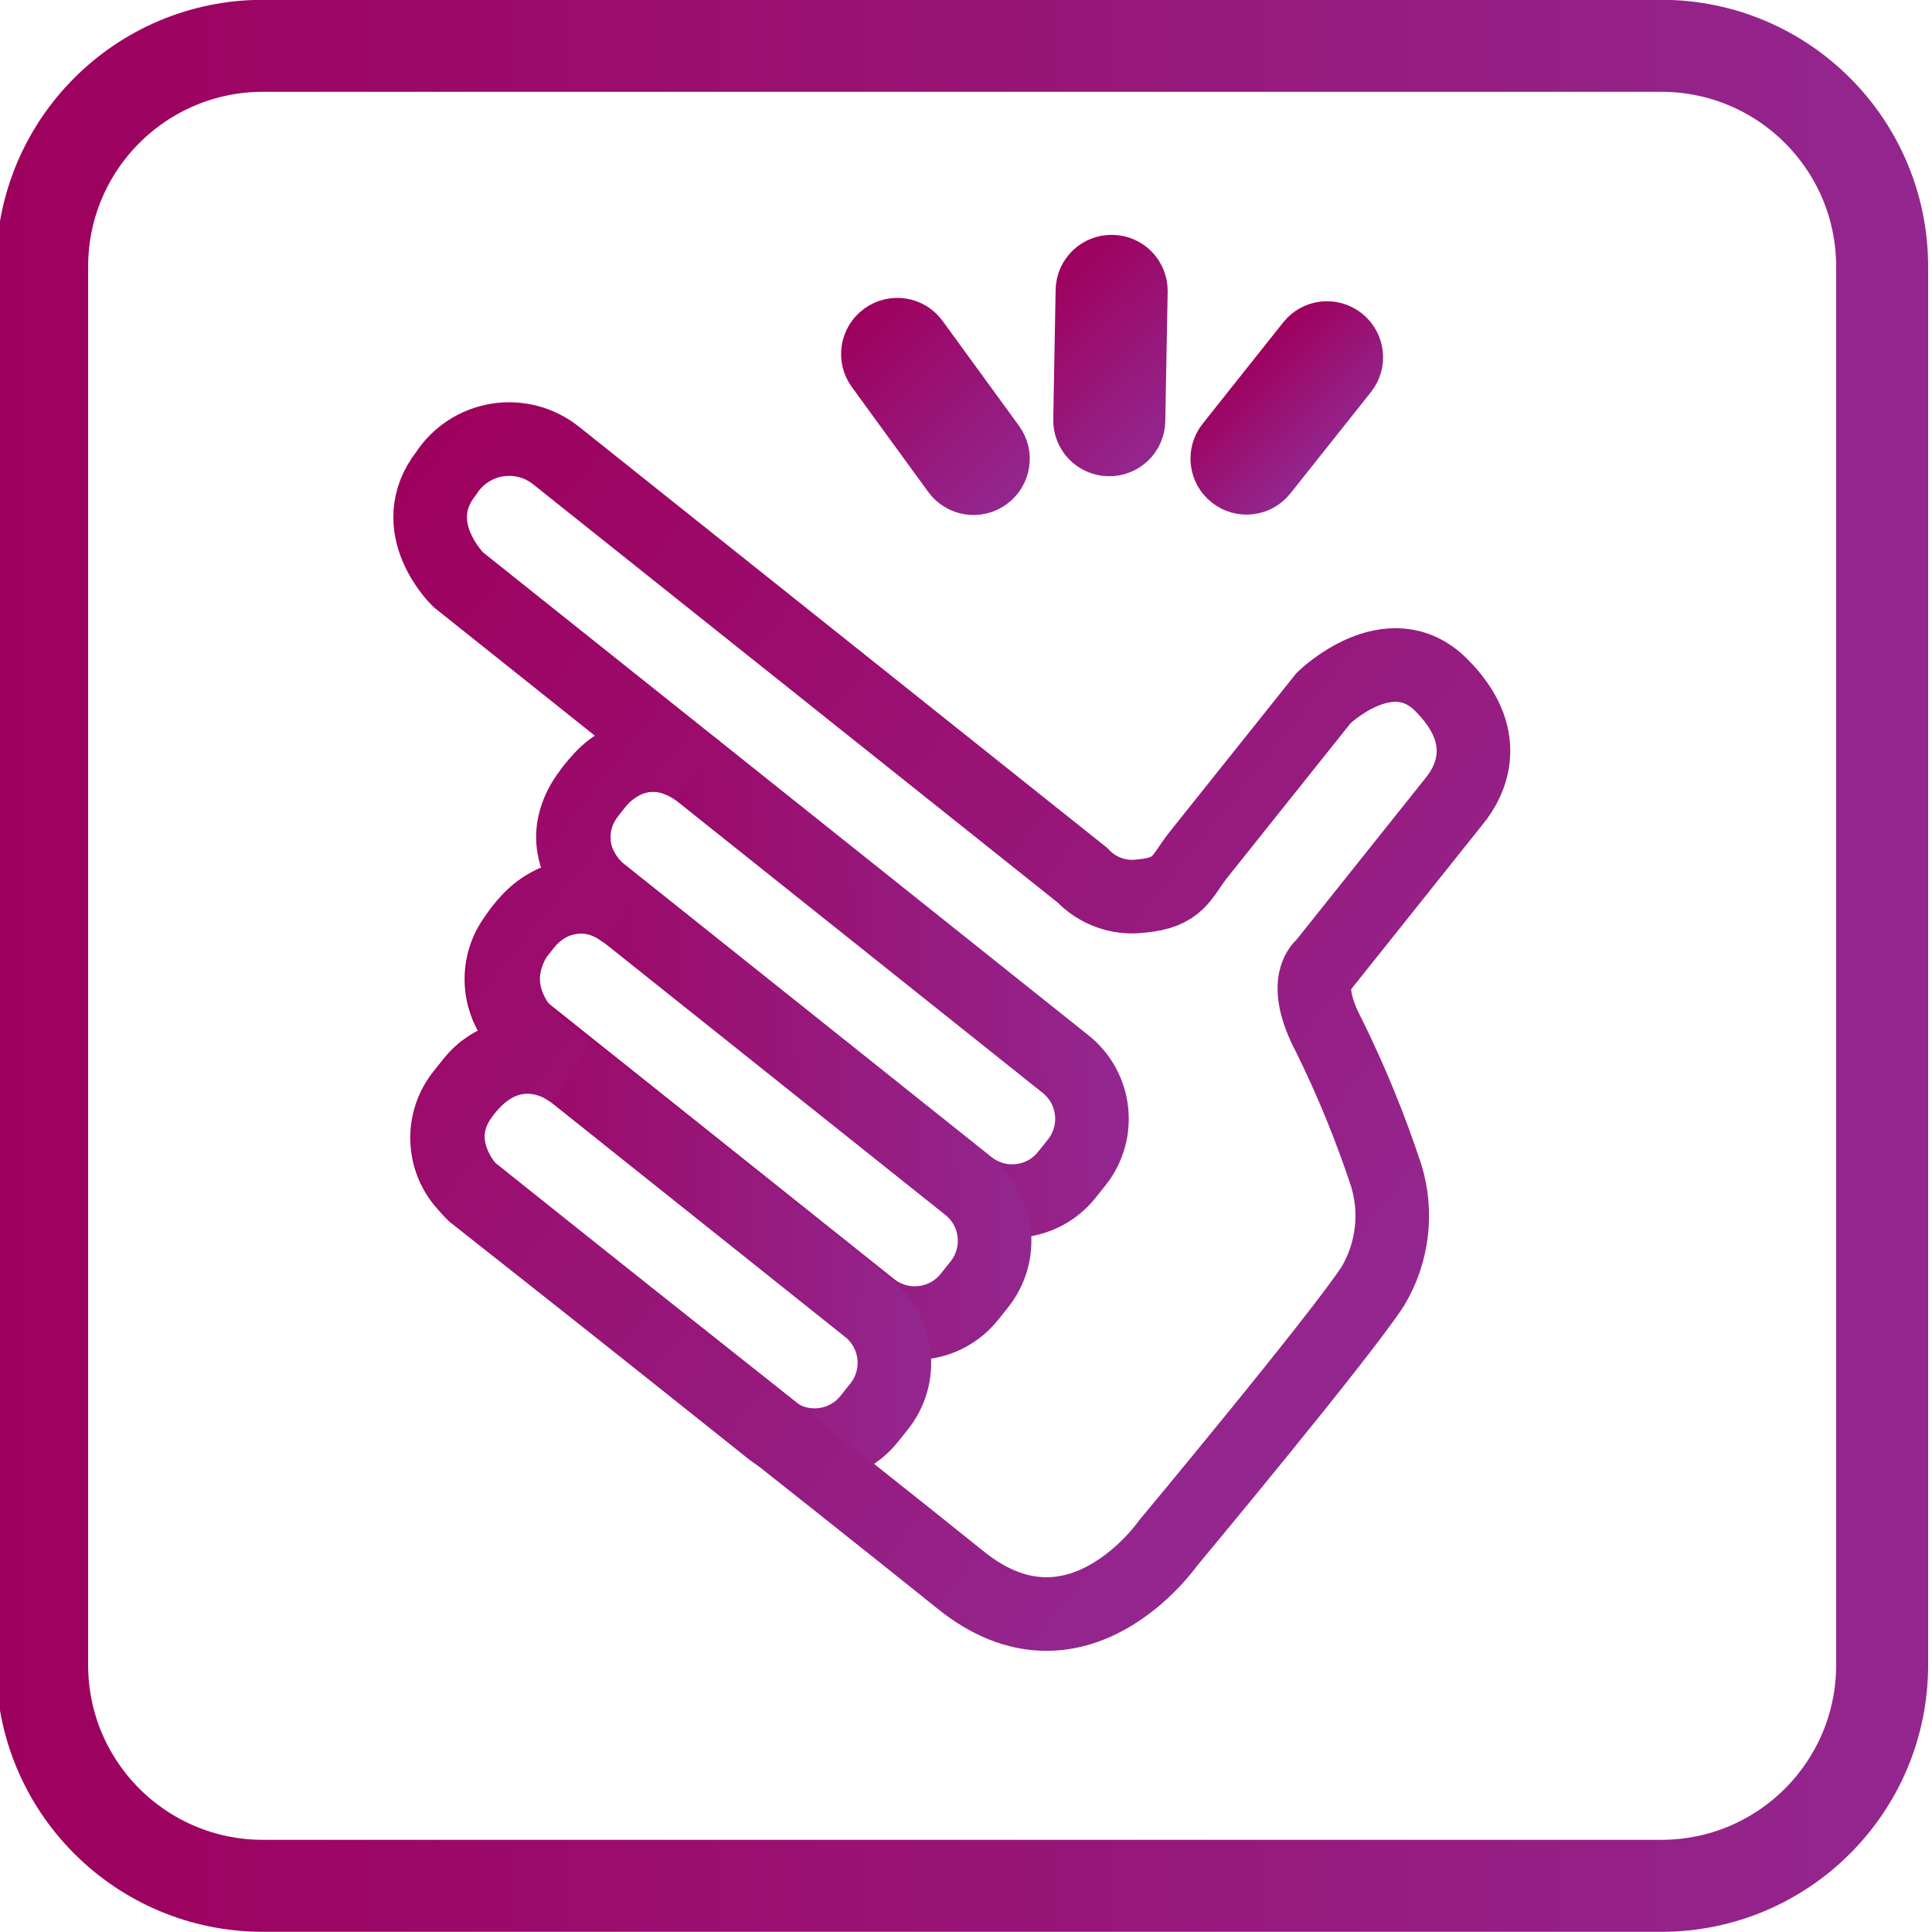
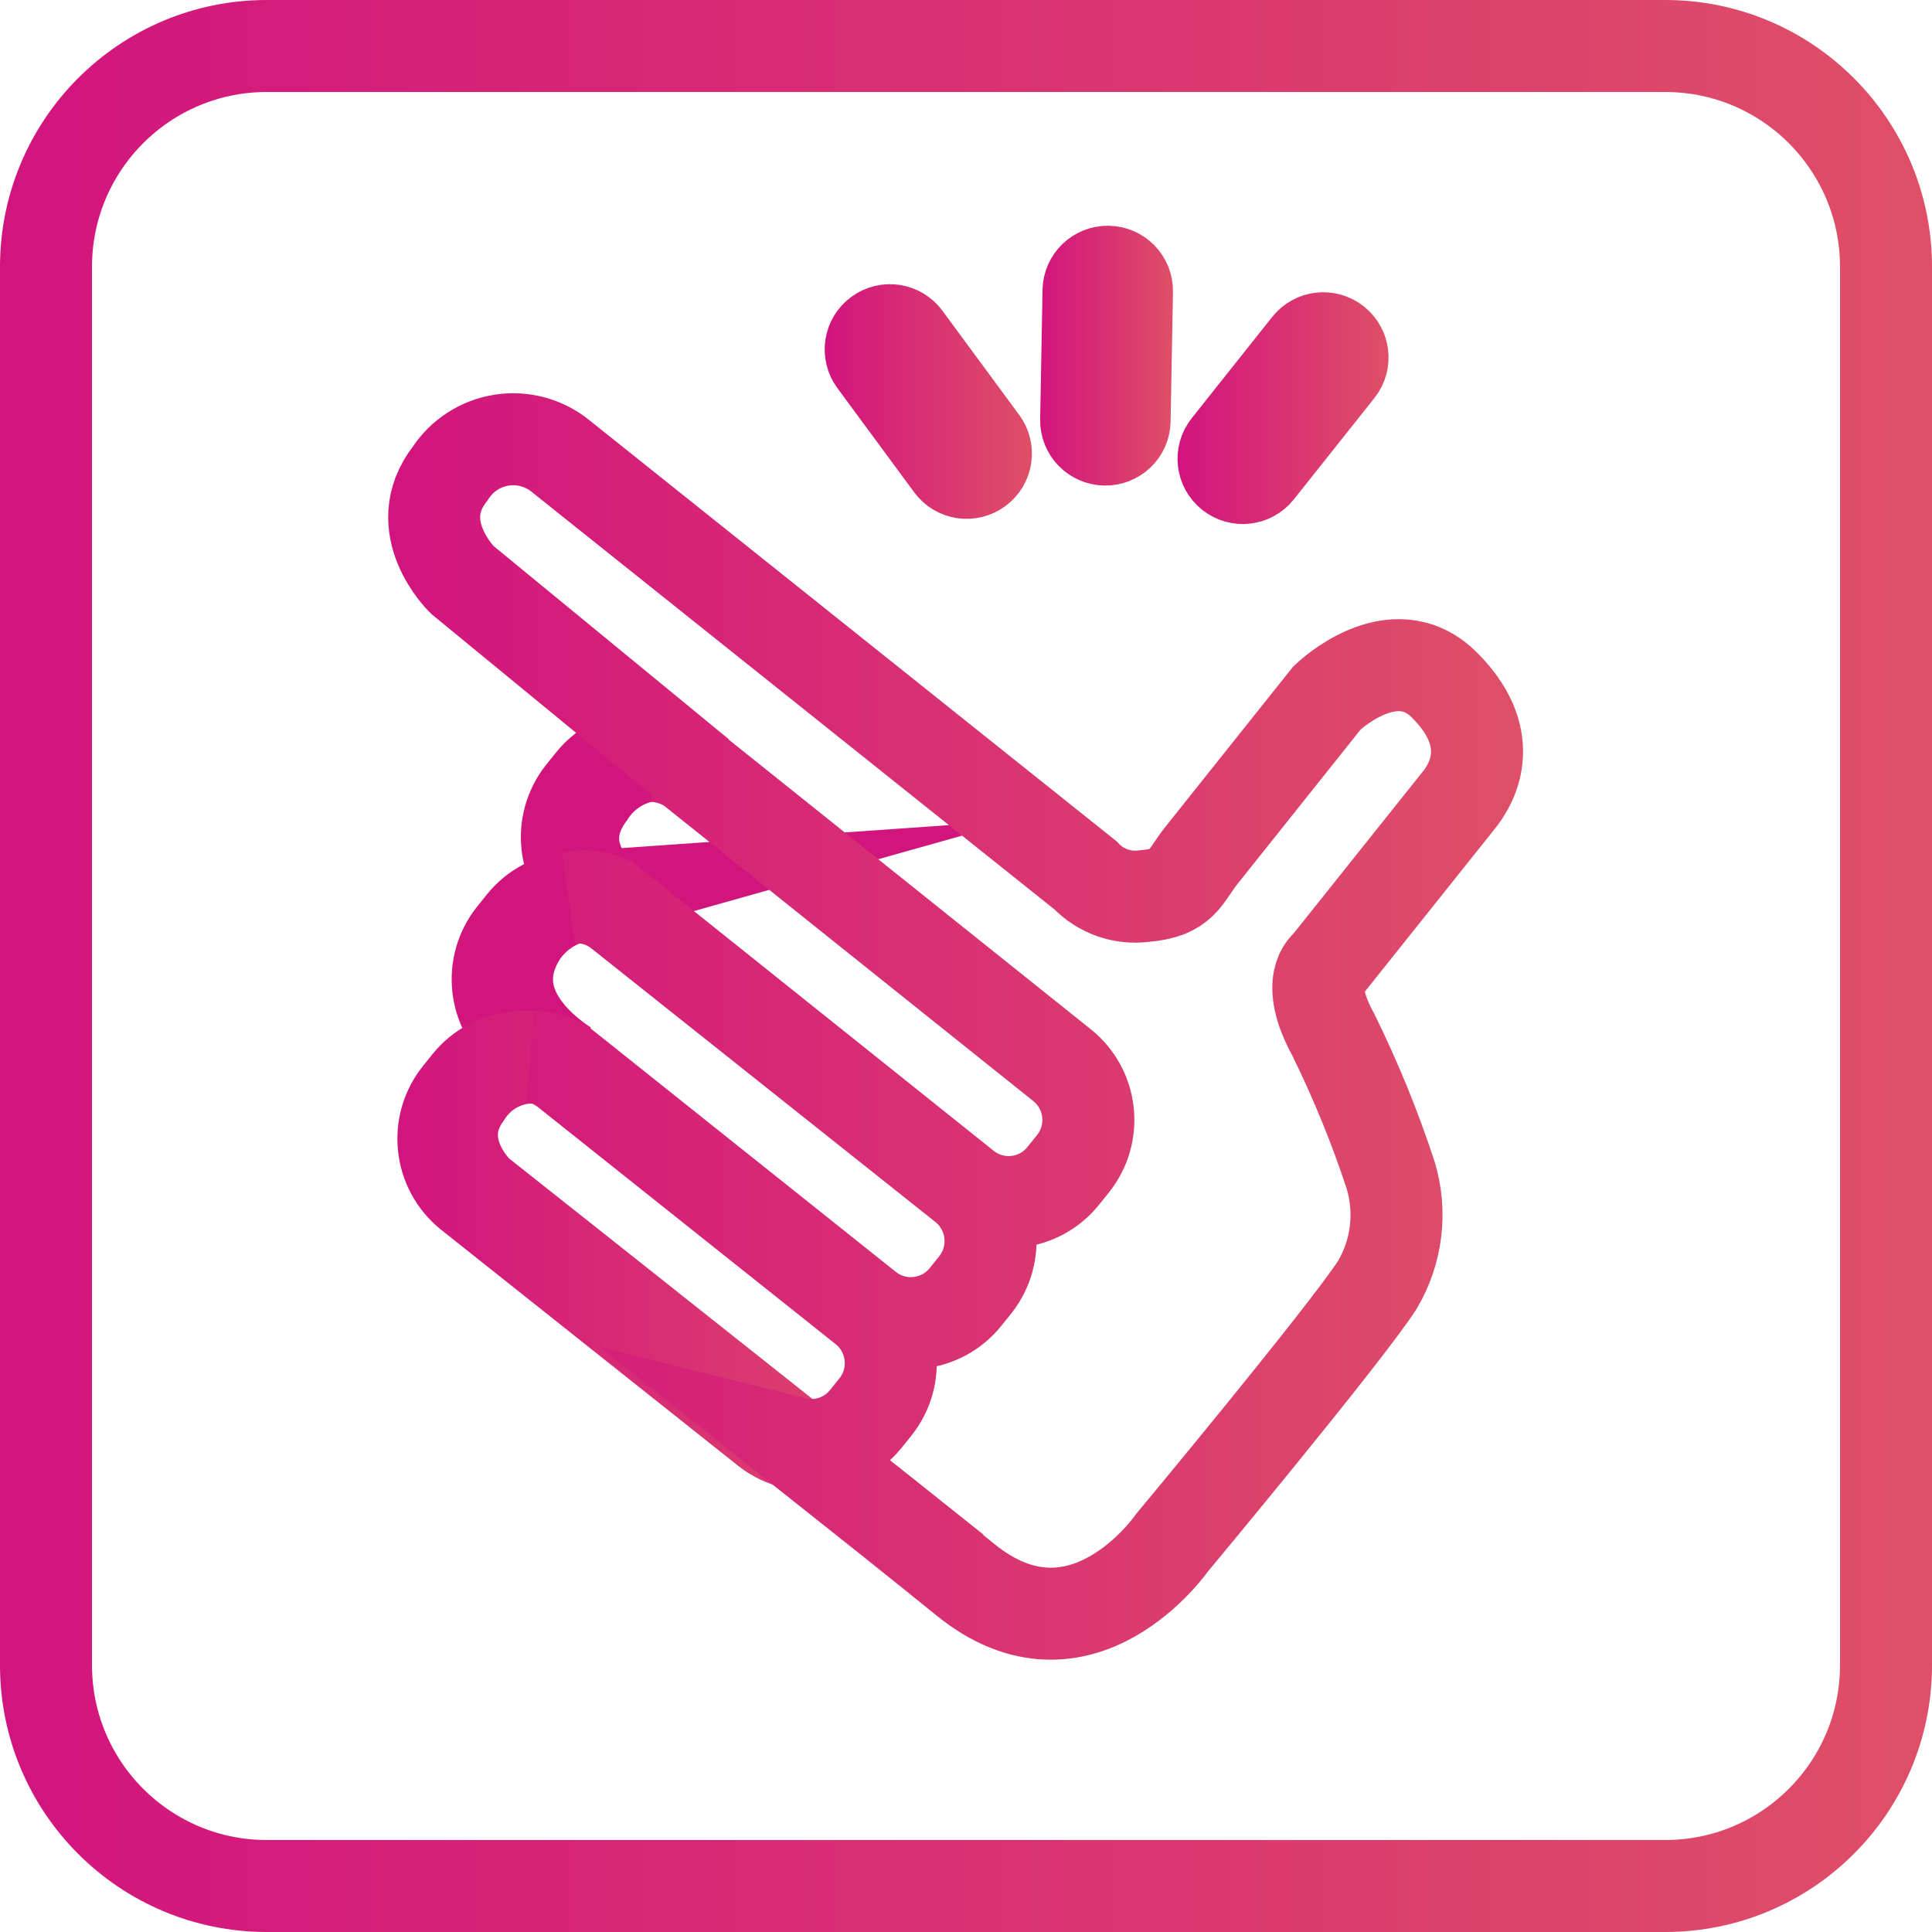
- <svg xmlns="http://www.w3.org/2000/svg" xmlns:xlink="http://www.w3.org/1999/xlink" viewBox="0 0 105 105">
+ <svg xmlns="http://www.w3.org/2000/svg" xmlns:xlink="http://www.w3.org/1999/xlink" id="snap" viewBox="0 0 105 105">
  <defs>
-     <style>.cls-1,.cls-2,.cls-3,.cls-4,.cls-5,.cls-6,.cls-7,.cls-8{stroke-miterlimit:10;}.cls-1,.cls-2,.cls-3,.cls-4,.cls-5,.cls-6,.cls-7{stroke-width:4px;}.cls-1{fill:url(#linear-gradient);stroke:url(#linear-gradient-2);}.cls-2{fill:url(#linear-gradient-3);stroke:url(#linear-gradient-4);}.cls-3{fill:url(#linear-gradient-5);stroke:url(#linear-gradient-6);}.cls-4,.cls-5,.cls-6,.cls-7,.cls-8{fill:none;}.cls-4{stroke:url(#linear-gradient-7);}.cls-5{stroke:url(#linear-gradient-8);}.cls-6{stroke:url(#linear-gradient-9);}.cls-7{stroke:url(#linear-gradient-10);}.cls-8{stroke-width:5px;stroke:url(#linear-gradient-11);}</style>
-     <linearGradient id="linear-gradient" x1="62.74" y1="20.4" x2="64.82" y2="20.4" gradientTransform="translate(-3.43 -1.09)" gradientUnits="userSpaceOnUse">
-       <stop offset="0" stop-color="#9e005d" />
-       <stop offset="1" stop-color="#93278f" />
+     <style>.cls-1,.cls-2,.cls-3,.cls-4,.cls-5,.cls-6,.cls-7{fill:none;stroke-miterlimit:10;stroke-width:5px;}.cls-1{stroke:url(#linear-gradient);}.cls-2{stroke:url(#linear-gradient-2);}.cls-3{stroke:url(#linear-gradient-3);}.cls-4{stroke:#d2157c;}.cls-5{stroke:url(#linear-gradient-4);}.cls-6{stroke:url(#linear-gradient-5);}.cls-7{stroke:url(#linear-gradient-6);}</style>
+     <linearGradient id="linear-gradient" x1="56.55" y1="19.39" x2="63.76" y2="19.39" gradientTransform="translate(-0.34 1.1) rotate(-1.05)" gradientUnits="userSpaceOnUse">
+       <stop offset="0" stop-color="#d2147e" />
+       <stop offset="1" stop-color="#df4f67" />
    </linearGradient>
-     <linearGradient id="linear-gradient-2" x1="59.87" y1="16.49" x2="67.69" y2="24.31" xlink:href="#linear-gradient" />
-     <linearGradient id="linear-gradient-3" x1="57.77" y1="36.38" x2="59.86" y2="36.38" gradientTransform="translate(-8.16 -14.57)" xlink:href="#linear-gradient" />
-     <linearGradient id="linear-gradient-4" x1="49.52" y1="18.46" x2="58.76" y2="27.69" gradientTransform="translate(21.7 -29.42) rotate(37.44)" xlink:href="#linear-gradient" />
-     <linearGradient id="linear-gradient-5" x1="18.25" y1="6.12" x2="20.33" y2="6.12" gradientTransform="matrix(1, 0, 0, -1, 50.65, 28.29)" xlink:href="#linear-gradient" />
-     <linearGradient id="linear-gradient-6" x1="70.95" y1="20.6" x2="75.9" y2="25.55" gradientTransform="translate(142.27 -4.14) rotate(142.56)" xlink:href="#linear-gradient" />
-     <linearGradient id="linear-gradient-7" x1="33.37" y1="42.62" x2="56.16" y2="65.42" gradientTransform="translate(-0.77 3.72) scale(1.03 0.91)" xlink:href="#linear-gradient" />
-     <linearGradient id="linear-gradient-8" x1="25.14" y1="44.6" x2="47.88" y2="67.34" gradientTransform="translate(3.11 11.8) scale(1.03 0.87)" xlink:href="#linear-gradient" />
-     <linearGradient id="linear-gradient-9" x1="16.85" y1="47.96" x2="39.48" y2="70.59" gradientTransform="translate(7.49 21.76) scale(1.03 0.78)" xlink:href="#linear-gradient" />
-     <linearGradient id="linear-gradient-10" x1="24.21" y1="23.07" x2="74.46" y2="73.32" gradientTransform="translate(-5.48 6.17) rotate(-6.42)" xlink:href="#linear-gradient" />
-     <linearGradient id="linear-gradient-11" x1="-0.21" y1="52.49" x2="104.79" y2="52.49" gradientTransform="matrix(1, 0, 0, 1, 0, 0)" xlink:href="#linear-gradient" />
+     <linearGradient id="linear-gradient-2" x1="44.83" y1="21.89" x2="56.09" y2="21.89" gradientTransform="translate(22.82 -25.67) rotate(36.39)" xlink:href="#linear-gradient" />
+     <linearGradient id="linear-gradient-3" x1="64.02" y1="22.24" x2="75.48" y2="22.24" gradientTransform="translate(138.18 -3.75) rotate(141.52)" xlink:href="#linear-gradient" />
+     <linearGradient id="linear-gradient-4" x1="21.6" y1="69.29" x2="53.65" y2="69.29" gradientTransform="matrix(1, 0, 0, 1, 0, 0)" xlink:href="#linear-gradient" />
+     <linearGradient id="linear-gradient-5" x1="21.1" y1="55.86" x2="82.77" y2="55.86" gradientTransform="matrix(1, 0, 0, 1, 0, 0)" xlink:href="#linear-gradient" />
+     <linearGradient id="linear-gradient-6" x1="0" y1="52.5" x2="105" y2="52.5" gradientTransform="matrix(1, 0, 0, 1, 0, 0)" xlink:href="#linear-gradient" />
  </defs>
-   <g id="Snap">
-     <rect class="cls-1" x="59.31" y="14.76" width="2.09" height="9.12" rx="1.04" transform="translate(0.36 -1.1) rotate(1.05)" />
-     <rect class="cls-2" x="49.61" y="17.25" width="2.09" height="9.12" rx="1.04" transform="matrix(0.81, -0.59, 0.59, 0.81, -3.06, 34.31)" />
-     <rect class="cls-3" x="68.9" y="17.6" width="2.09" height="9.12" rx="1.04" transform="translate(110.9 83.04) rotate(-141.52)" />
-     <rect class="cls-4" x="41.03" y="36.54" width="8.46" height="33.22" rx="3.8" transform="translate(-24.51 55.39) rotate(-51.42)" />
-     <rect class="cls-5" x="36.42" y="44.59" width="8.46" height="31.48" rx="3.8" transform="translate(-31.86 54.48) rotate(-51.42)" />
-     <rect class="cls-6" x="32.22" y="53.81" width="8.46" height="28.29" rx="3.8" transform="translate(-39.4 54.07) rotate(-51.42)" />
-     <path class="cls-7" d="M63.47,83.88s-4.93,7.09-11.25,2-26.49-21-26.49-21-2.67-2.53-.61-5.35S29.65,57.27,31,58.2c0,0-5.61-3-2.93-7.35,0,0,2.31-3.82,5.88-1.27,0,0-4.71-2.72-1.94-6.46,0,0,2.29-3.69,5.88-1.26L24.9,31.5s-2.94-2.85-.65-5.78a4.08,4.08,0,0,1,6-.94L58.82,47.56A3.72,3.72,0,0,0,62,48.7c2.1-.18,2.19-1.05,3.13-2.24l6.81-8.53s3.58-3.49,6.37-.72S80,42.38,79,43.58l-7.08,8.87s-1.28.84.31,3.84a59.08,59.08,0,0,1,3.11,7.6,7.48,7.48,0,0,1-.72,6C72.82,72.66,63.47,83.88,63.47,83.88Z" />
-   </g>
-   <g id="Layer_1" data-name="Layer 1">
-     <rect class="cls-8" x="2.29" y="2.49" width="100" height="100" rx="12" />
-   </g>
+   <rect id="soundCenter" class="cls-1" x="59.11" y="14.83" width="2.09" height="9.12" rx="1.04" transform="translate(0.35 -1.16) rotate(1.05)" />
+   <rect id="soundLeft" class="cls-2" x="49.42" y="17.33" width="2.09" height="9.12" rx="1.04" transform="translate(-3.16 34.14) rotate(-36.39)" />
+   <rect id="soundRight" class="cls-3" x="68.7" y="17.68" width="2.09" height="9.12" rx="1.04" transform="translate(110.49 82.99) rotate(-141.52)" />
+   <path class="cls-4" d="M32.05,43.2a4.65,4.65,0,0,1,3.3-2.08,3.8,3.8,0,0,0-3.18,1.42l-.53.66a3.82,3.82,0,0,0,.6,5.34l.63.51a4,4,0,0,1,.88.61C33.11,49.25,29.52,46.62,32.05,43.2Z" transform="translate(-0.01 -0.07)" />
+   <path class="cls-4" d="M28.29,50.92a4.91,4.91,0,0,1,2.8-2.07,3.76,3.76,0,0,0-2.68,1.41l-.53.66a3.83,3.83,0,0,0,.6,5.35l2,1.6a2.44,2.44,0,0,1,.28.14C29.5,57.19,26.08,54.55,28.29,50.92Z" transform="translate(-0.01 -0.07)" />
+   <path class="cls-5" d="M25.34,59.54a4.29,4.29,0,0,1,3.59-2,3.81,3.81,0,0,0-3.47,1.39l-.53.66a3.83,3.83,0,0,0,.6,5.35L41.7,77.79a3.79,3.79,0,0,0,1.46.7C35.22,72.19,26,64.89,26,64.89S23.28,62.36,25.34,59.54Z" transform="translate(-0.01 -0.07)" />
+   <path class="cls-6" d="M72.14,52.52l7.08-8.87c1-1.19,2.07-3.59-.72-6.36s-6.37.71-6.37.71l-6.81,8.54c-.95,1.19-1,2.06-3.13,2.23A3.73,3.73,0,0,1,59,47.64L30.48,24.86a4.08,4.08,0,0,0-6,.94c-2.29,2.92.65,5.78.65,5.78L38,42.15a4.21,4.21,0,0,0-2.43-1,3.77,3.77,0,0,1,2.16.81l20,16a3.81,3.81,0,0,1,.6,5.35l-.53.66a3.8,3.8,0,0,1-5.34.6L33.05,49.05a3.35,3.35,0,0,0-2-.2,3.76,3.76,0,0,1,2.66.81L52.42,64.54a3.83,3.83,0,0,1,.6,5.35l-.53.66a3.81,3.81,0,0,1-5.35.6L30.49,57.87a4.12,4.12,0,0,0-1.56-.38,3.78,3.78,0,0,1,1.87.79L47,71.18a3.82,3.82,0,0,1,.6,5.34l-.53.66a3.8,3.8,0,0,1-3.89,1.31c3.78,3,7.25,5.77,9.28,7.42,6.31,5.14,11.25-2,11.25-2s9.35-11.23,11.15-14a7.46,7.46,0,0,0,.72-6,59,59,0,0,0-3.11-7.61C70.86,53.36,72.14,52.52,72.14,52.52Z" transform="translate(-0.01 -0.07)" />
+   <rect id="border" class="cls-7" x="2.5" y="2.5" width="100" height="100" rx="12" />
</svg>
